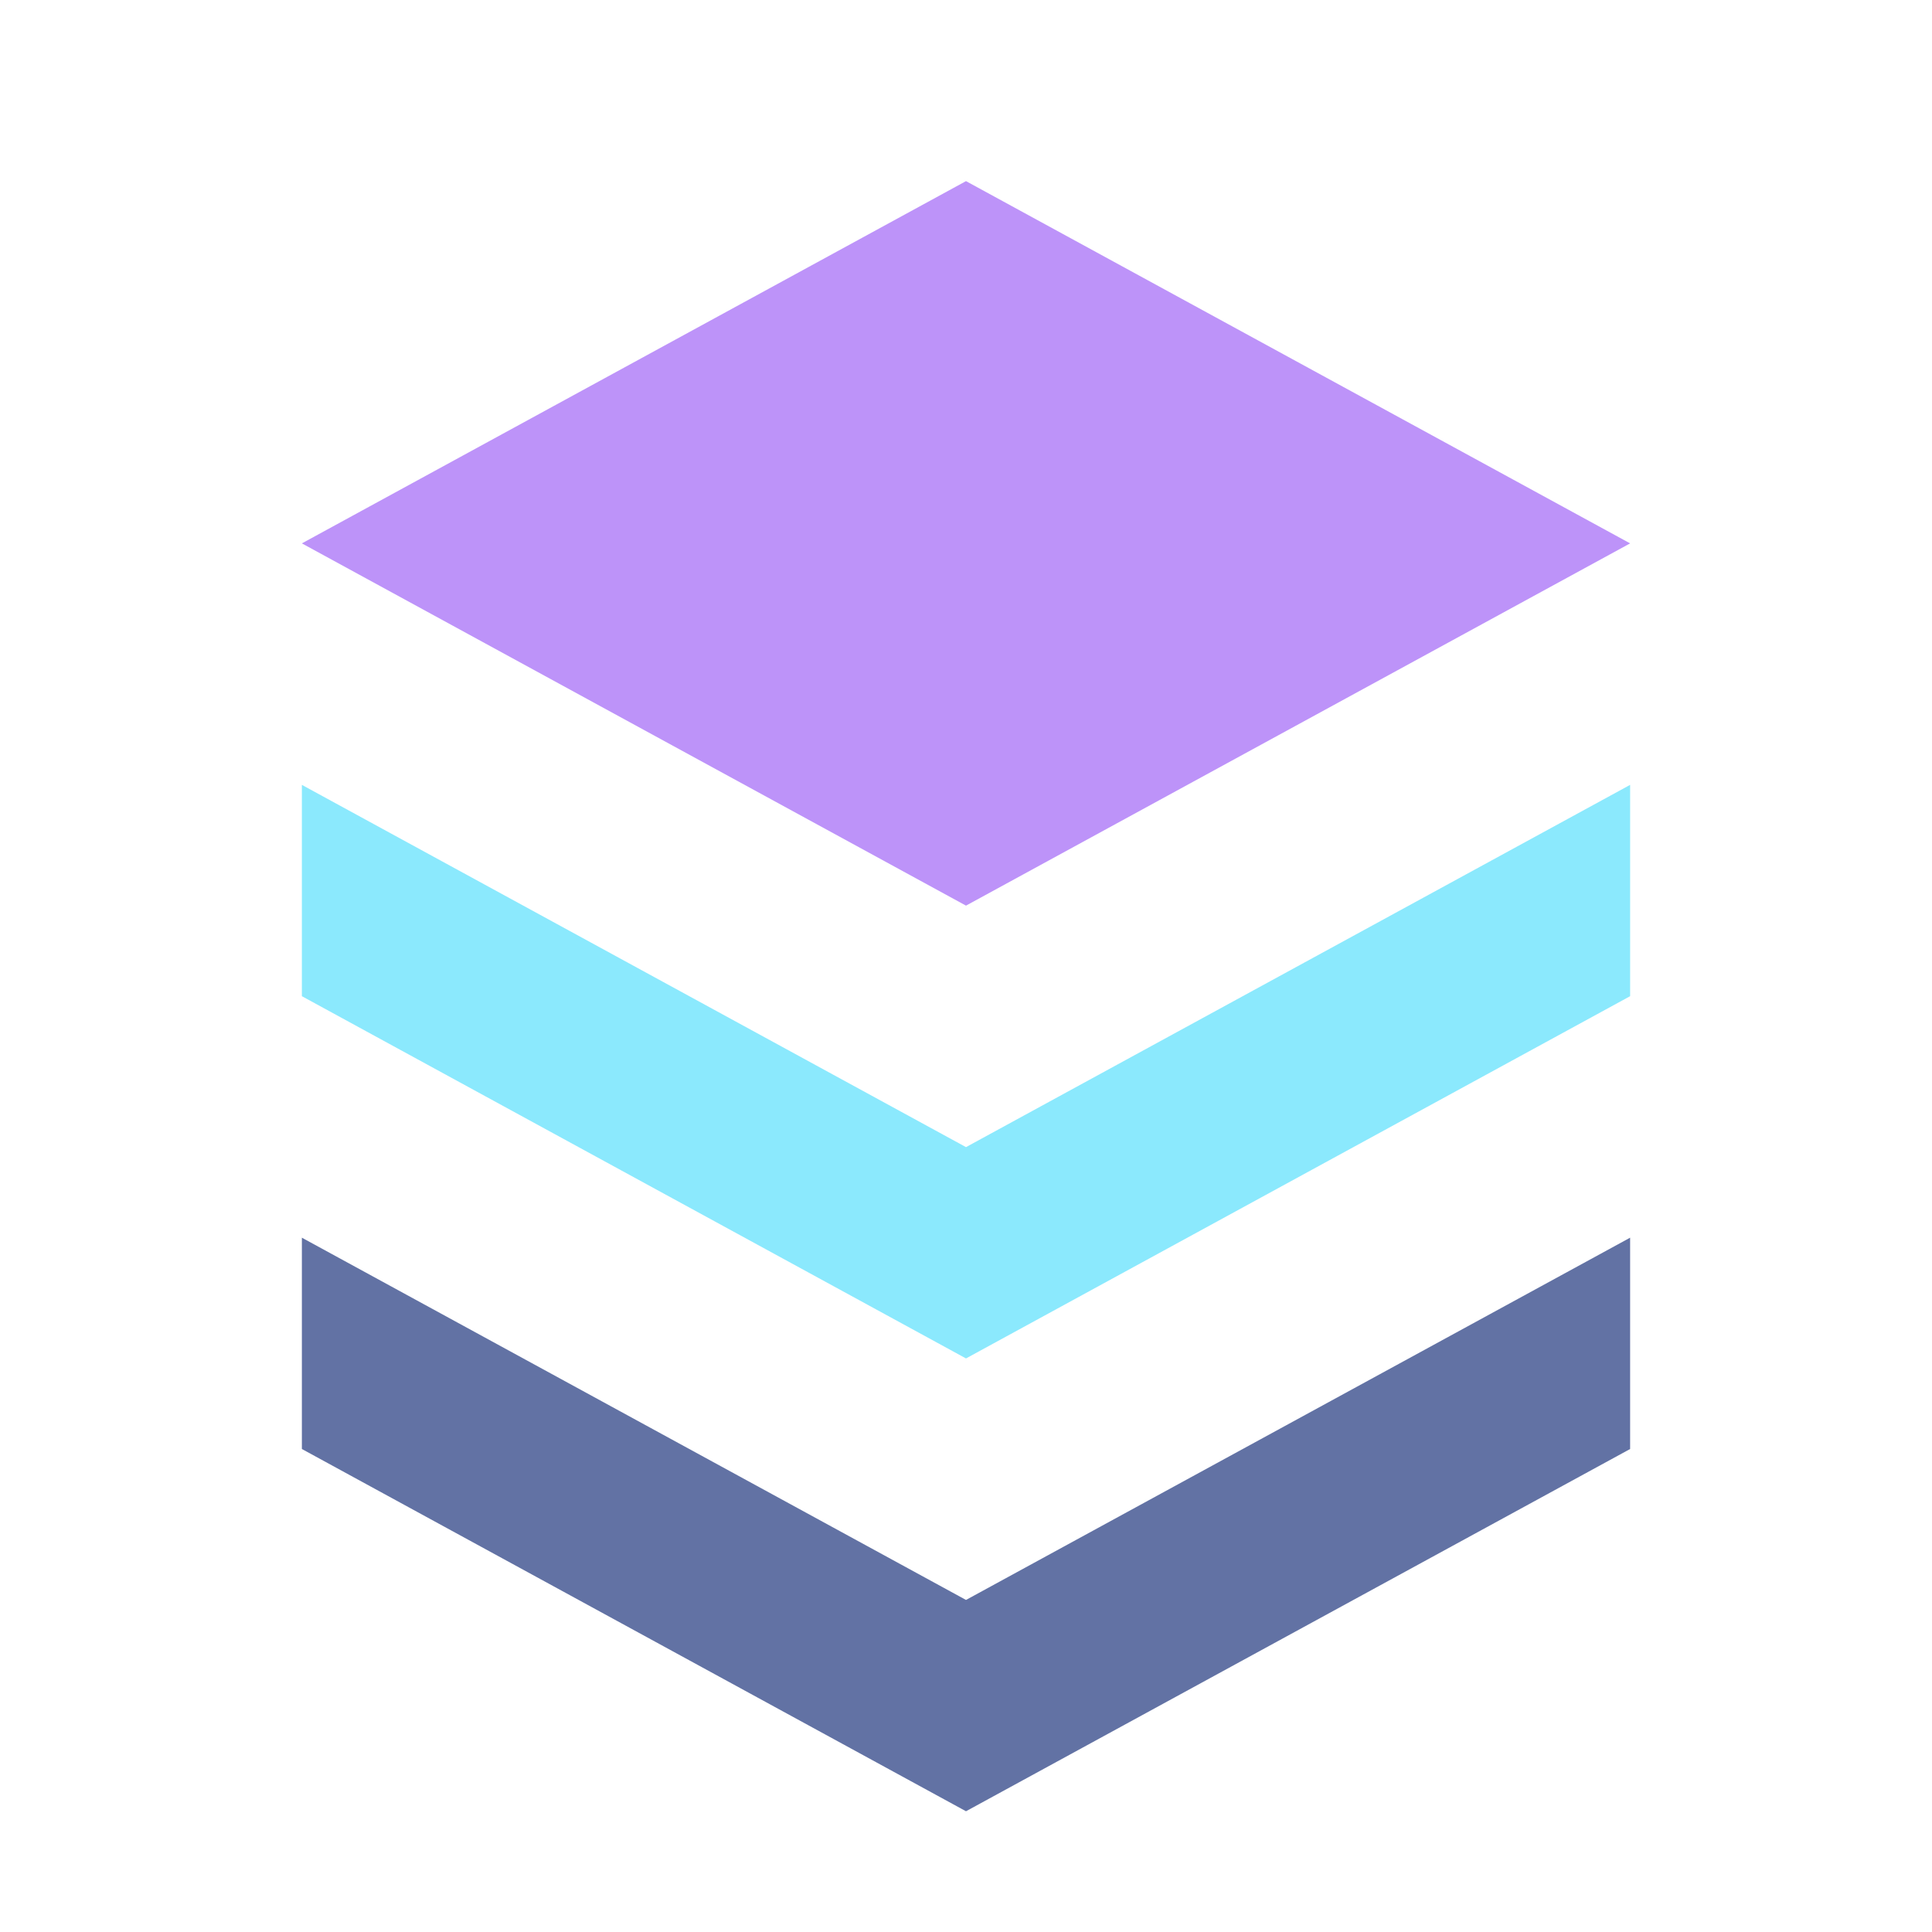
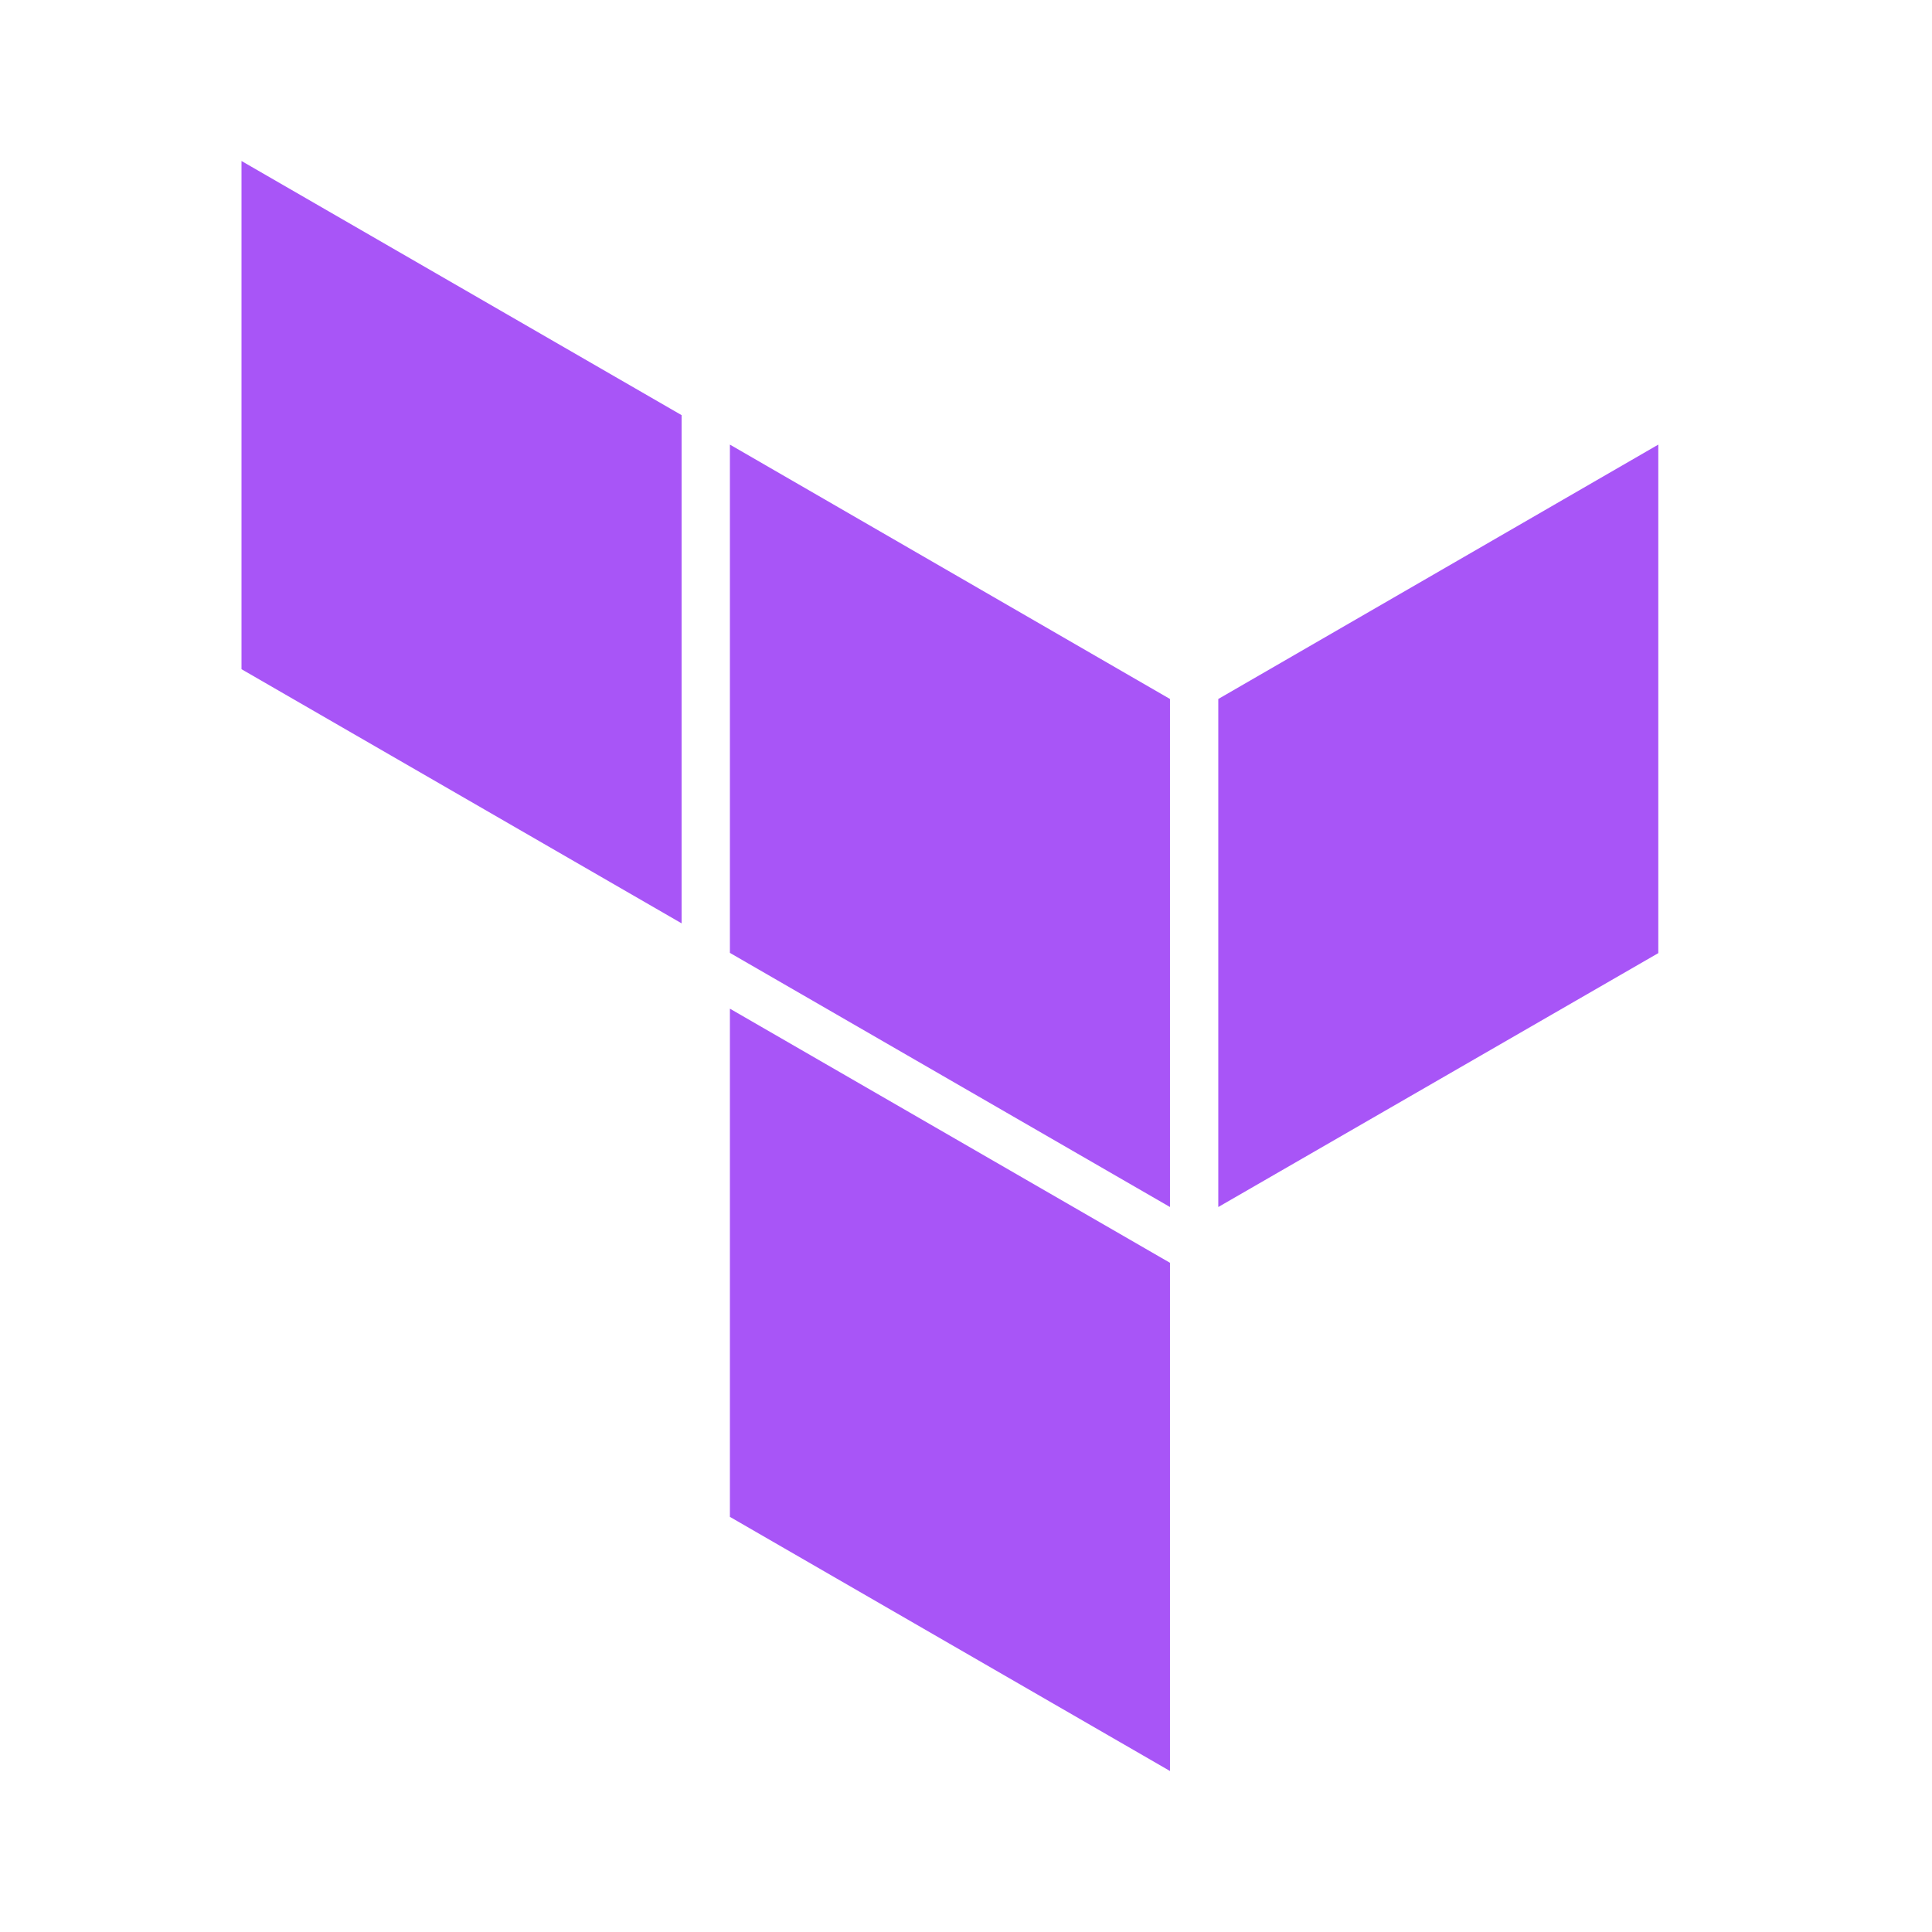
- <svg xmlns="http://www.w3.org/2000/svg" viewBox="0 0 32 32" width="32" height="32">
-   <path d="M16 3 L27 9 L16 15 L5 9 Z" fill="#bd93f9" />
-   <path d="M5 13 L16 19 L27 13 L27 16.5 L16 22.5 L5 16.5 Z" fill="#8be9fd" />
-   <path d="M5 20.5 L16 26.5 L27 20.5 L27 24 L16 30 L5 24 Z" fill="#6272a4" />
+ <svg xmlns="http://www.w3.org/2000/svg" width="24" height="24" viewBox="0 0 24 24" fill="none">
+   <path d="M15.134 14.994L20.6 11.84V5.523L15.134 8.683" fill="#A855F7" />
+   <path d="M9.067 5.523L14.534 8.683V14.994L9.067 11.837M3 8.313L8.467 11.47V5.157L3 2M9.067 18.843L14.534 22V15.687L9.067 12.53" fill="#A855F7" />
</svg>
